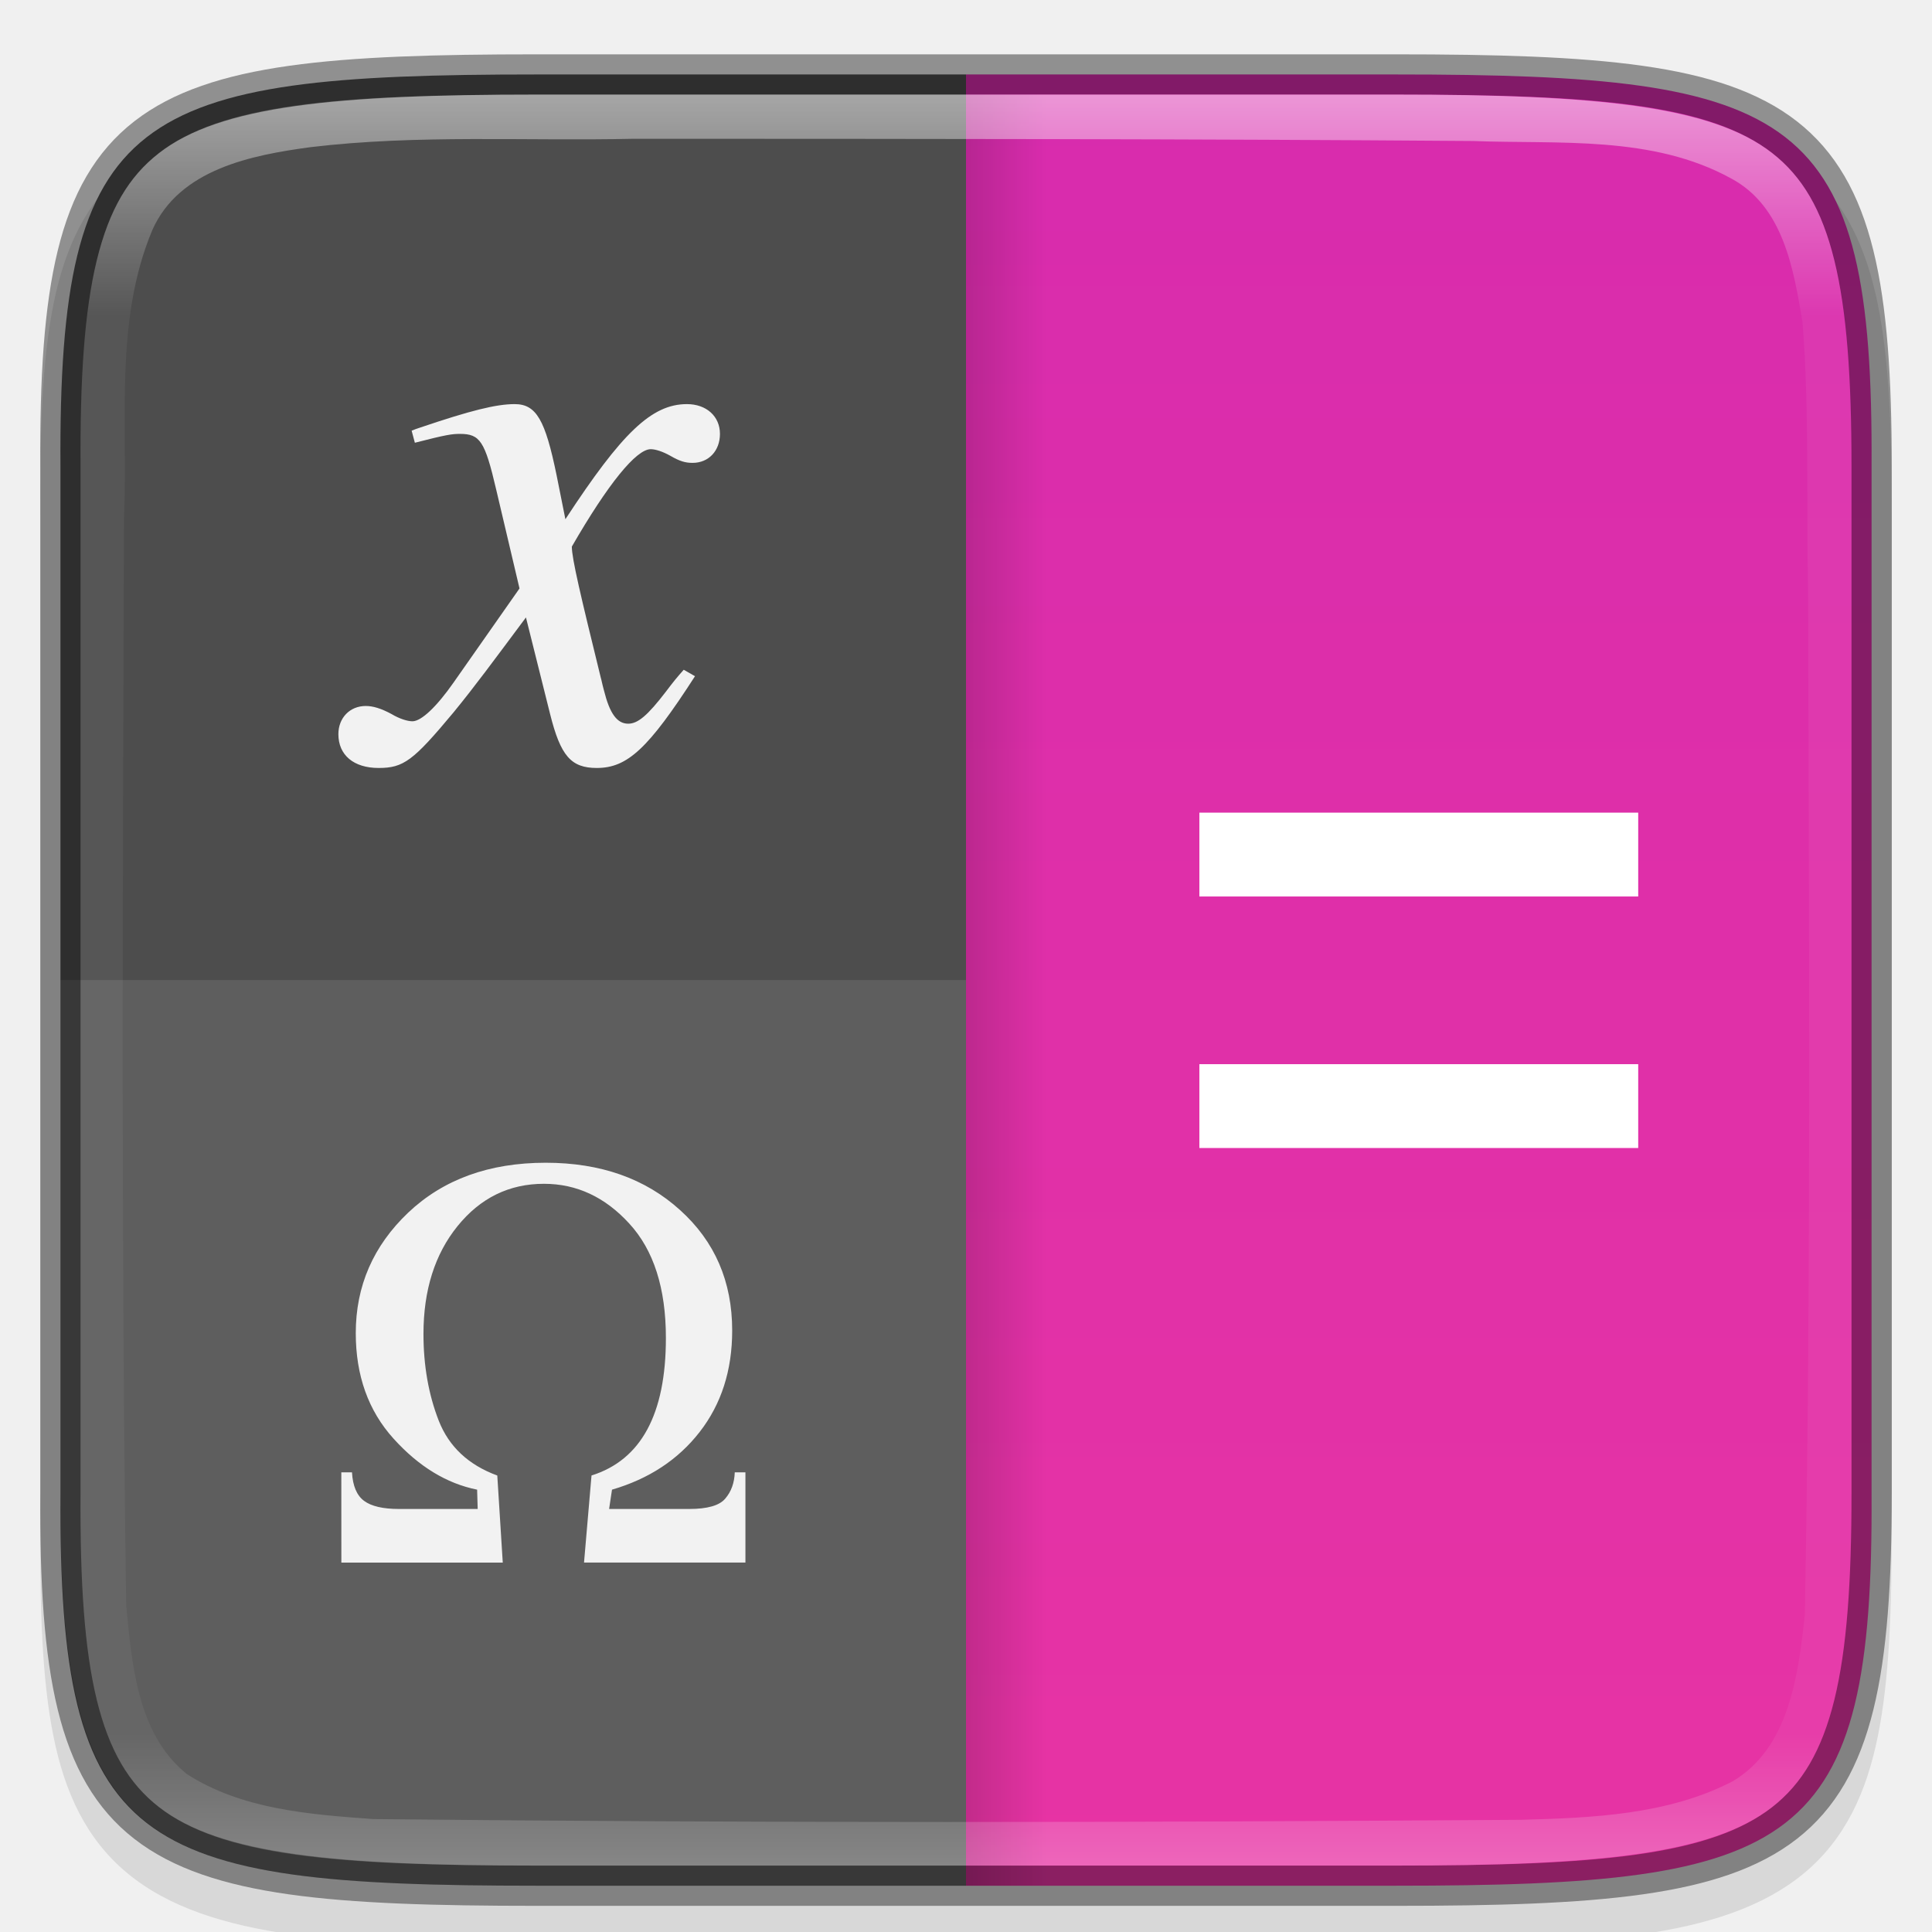
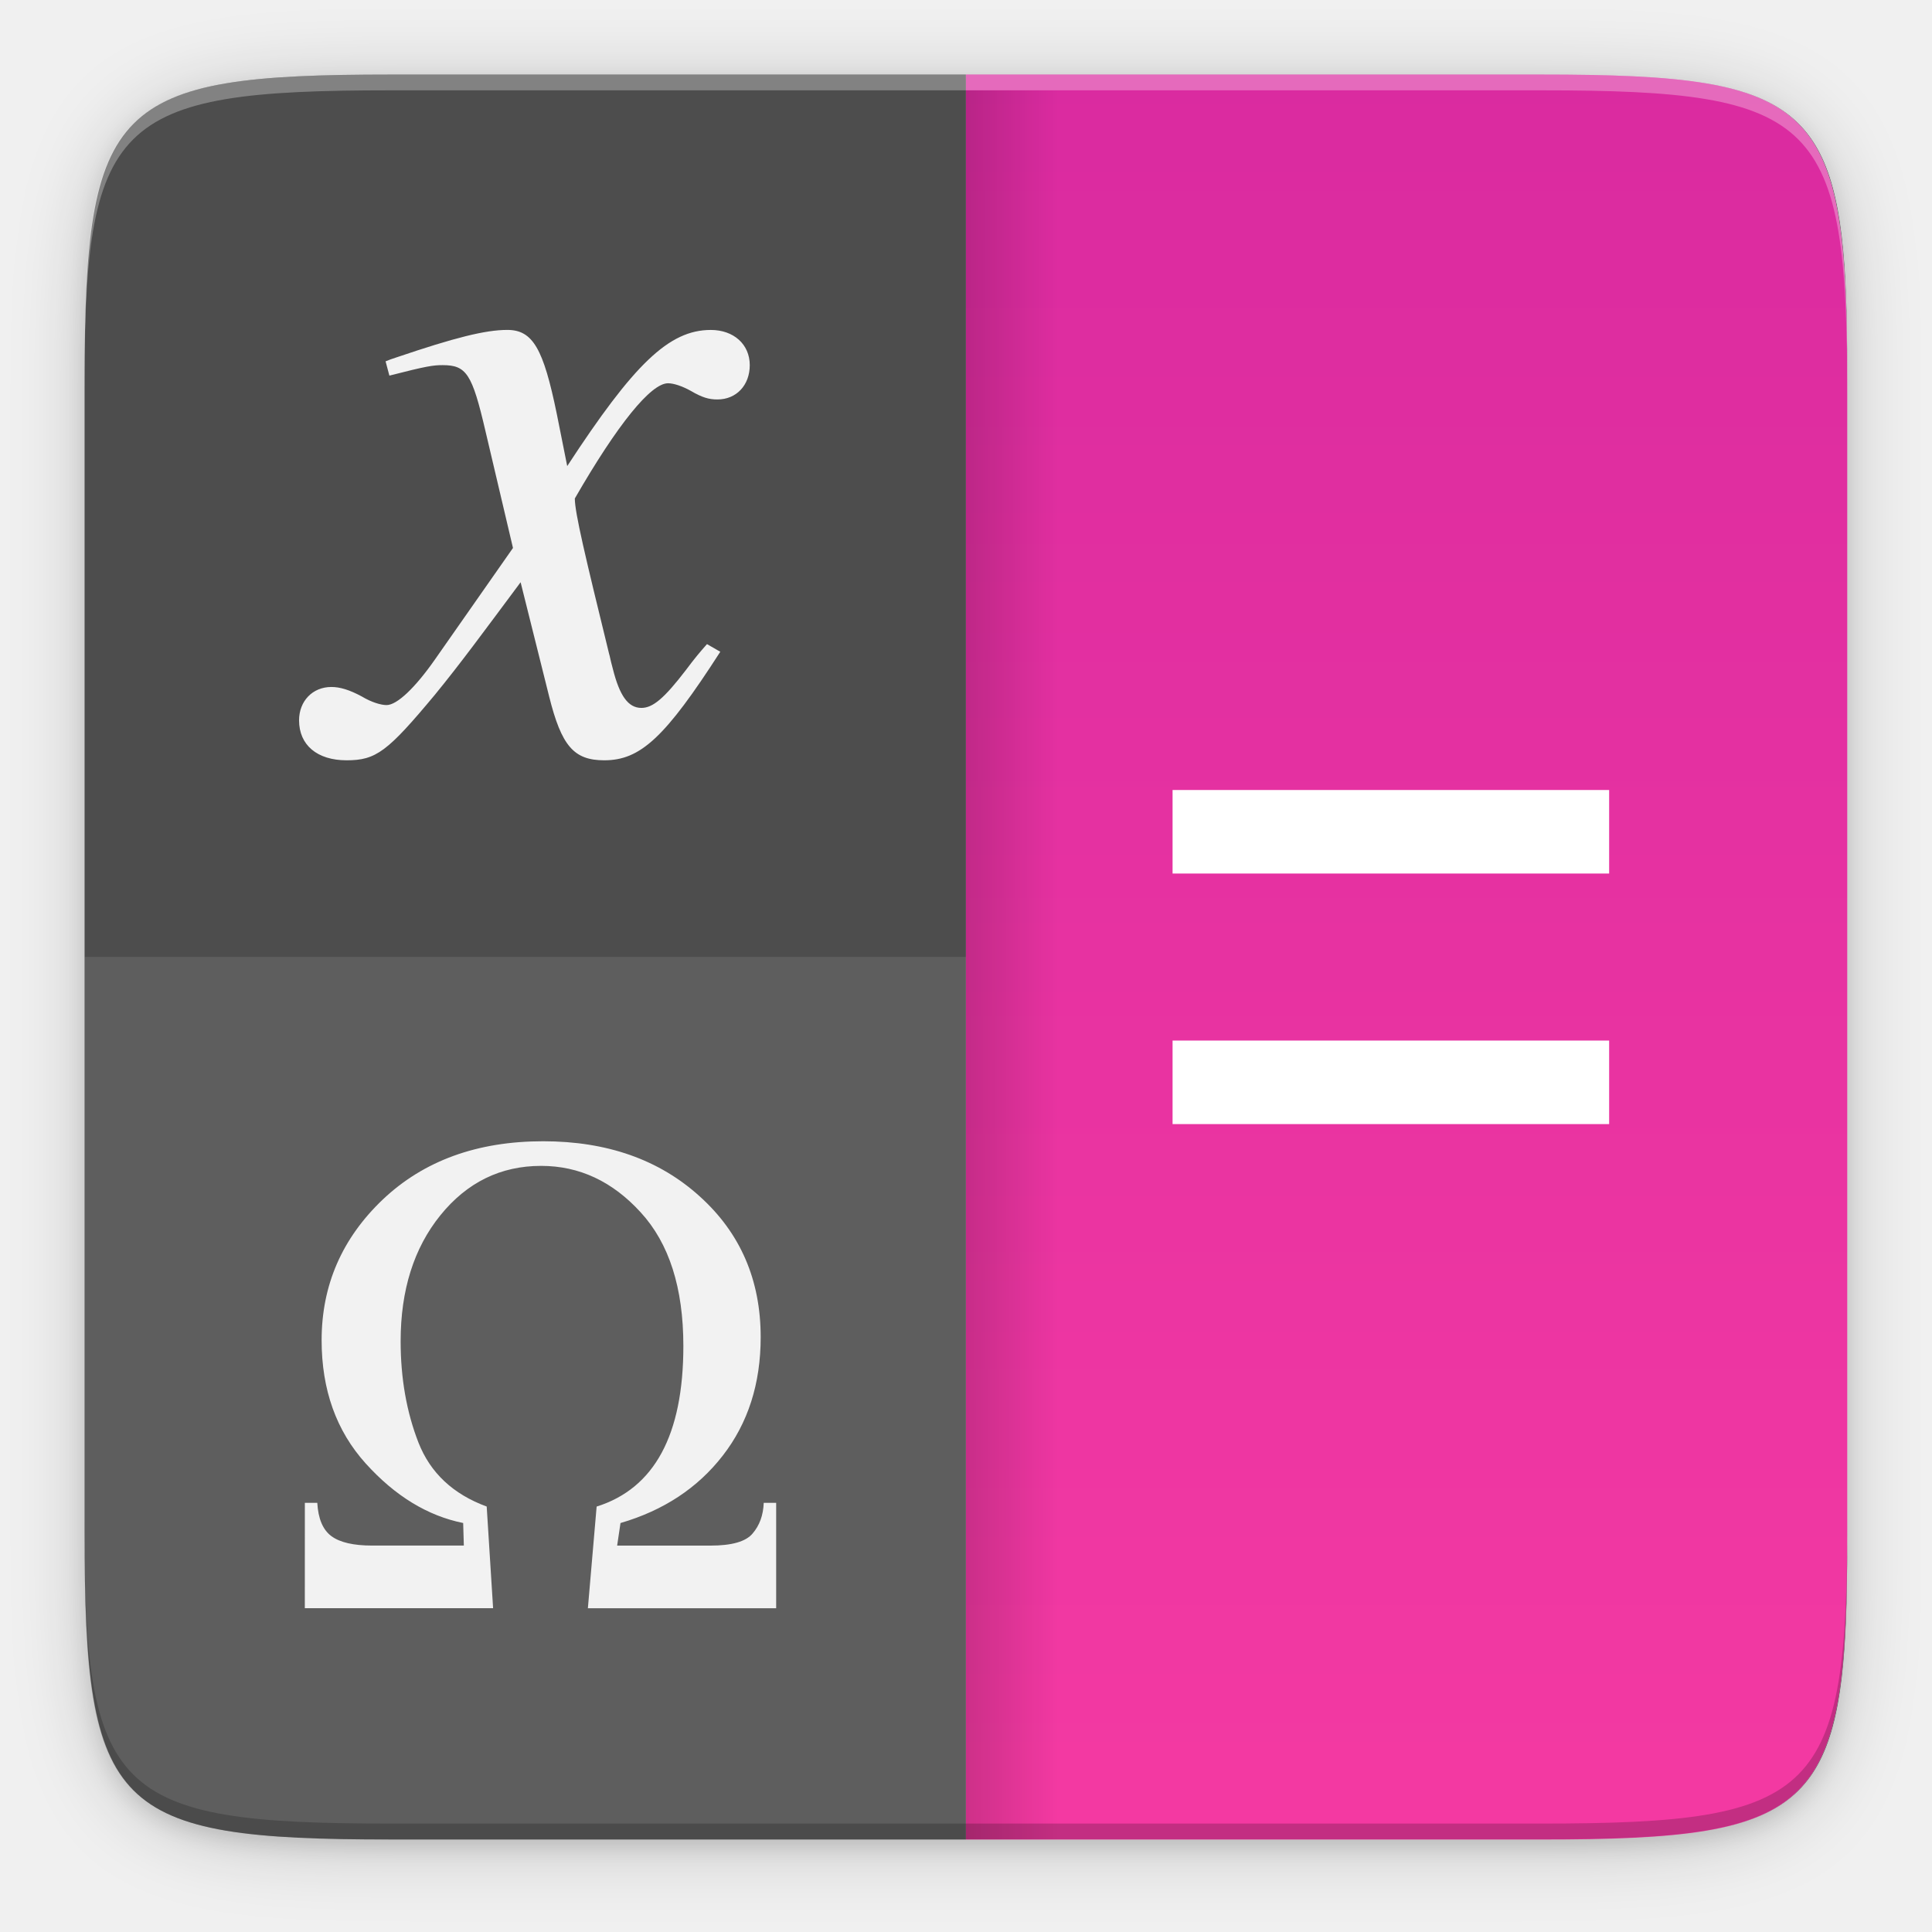
- <svg xmlns="http://www.w3.org/2000/svg" width="48" height="48" enable-background="new" version="1.0">
+ <svg xmlns="http://www.w3.org/2000/svg" width="64" height="64" enable-background="new" version="1.0">
  <defs>
-     <linearGradient id="linearGradient1686" x1="320" x2="368" y1="108" y2="108" gradientTransform="rotate(90 87.823 20.177)" gradientUnits="userSpaceOnUse">
+     <clipPath>
+       <path d="m115.03 44c-72.649 0-83.031 10.357-83.031 82.938v58.125c0 72.581 10.383 82.938 83.031 82.938h36.969v-224z" fill="#4d4d4d" />
+     </clipPath>
+     <linearGradient id="linearGradient1074-7" x1="152" x2="137.5" y1="156" y2="156" gradientTransform="matrix(.21123 0 0 .26101 2.9548 226.98)" gradientUnits="userSpaceOnUse">
+       <stop stop-opacity="0" offset="0" />
+       <stop stop-opacity=".156" offset="1" />
+     </linearGradient>
+     <linearGradient id="linearGradient943-0" x1="216" x2="216" y1="28" y2="284" gradientTransform="matrix(.30411 0 0 .33559 -14.226 215.35)" gradientUnits="userSpaceOnUse">
+       <stop stop-color="#d4279f" offset="0" />
+       <stop stop-color="#fa3da3" offset="1" />
+     </linearGradient>
+     <linearGradient id="linearGradient1694-7" x1="38.31" x2="264" y1="270.69" y2="268" gradientTransform="matrix(0 .26101 -.26066 0 72.661 228.03)" gradientUnits="userSpaceOnUse">
      <stop stop-color="#4d4d4d" offset="0" />
      <stop stop-color="#4d4d4d" offset="1" />
    </linearGradient>
-     <linearGradient id="linearGradient1686-0" x1="322" x2="366" y1="84" y2="84" gradientTransform="rotate(90 87.823 20.177)" gradientUnits="userSpaceOnUse">
-       <stop stop-color="#fff" offset="0" />
-       <stop stop-color="#fff" stop-opacity=".098" offset=".125" />
-       <stop stop-color="#fff" stop-opacity=".098" offset=".925" />
-       <stop stop-color="#fff" stop-opacity=".498" offset="1" />
-     </linearGradient>
-     <clipPath>
-       <path d="m115.03 44c-72.649 0-83.031 10.357-83.031 82.938v58.125c0 72.581 10.383 82.938 83.031 82.938h36.969v-224z" fill="#4d4d4d" />
-     </clipPath>
-     <linearGradient id="linearGradient4602" x1="356" x2="356" y1="56" y2="112" gradientTransform="matrix(1 0 0 1.7442 -320 129.84)" gradientUnits="userSpaceOnUse">
-       <stop stop-color="#cf27b3" offset="0" />
-       <stop stop-color="#f0389e" offset="1" />
-     </linearGradient>
-     <linearGradient id="linearGradient1074-3" x1="115.77" x2="130.27" y1="158.74" y2="158.74" gradientTransform="matrix(.13793 0 0 .20045 -41.969 -308.07)" gradientUnits="userSpaceOnUse">
-       <stop stop-opacity="0" offset="0" />
-       <stop stop-opacity=".156" offset="1" />
-     </linearGradient>
+     <filter id="filter58449-22" x="-.048" y="-.048" width="1.096" height="1.096" color-interpolation-filters="sRGB">
+       <feGaussianBlur stdDeviation="4.48" />
+     </filter>
+     <filter id="filter58492-9" x="-.012" y="-.012" width="1.024" height="1.024" color-interpolation-filters="sRGB">
+       <feGaussianBlur stdDeviation="1.12" />
+     </filter>
  </defs>
-   <g transform="translate(0,-252)">
+   <g transform="translate(0,-236)">
    <g display="none">
      <text id="context" x="19.007" y="-8.255" display="inline" enable-background="new" fill="#000000" font-family="'DejaVu Sans'" style="line-height:0%" xml:space="preserve">
        <tspan x="19.007" y="-8.255" font-family="'DejaVu Sans'" font-size="18px" style="line-height:1.25">apps</tspan>
      </text>
      <text id="icon-name" x="146.488" y="-8.255" display="inline" enable-background="new" fill="#000000" font-family="'DejaVu Sans'" font-weight="bold" style="line-height:0%" xml:space="preserve">
-         <tspan x="146.488" y="-8.255" font-family="'DejaVu Sans'" font-size="18px" font-weight="bold" style="line-height:1.25">qalculate</tspan>
+         <tspan x="146.488" y="-8.255" font-family="'DejaVu Sans'" font-size="18px" font-weight="bold" style="line-height:1.25">calculator-app</tspan>
      </text>
      <g fill="#cdcdcd">
        <rect x="320" y="236" width="16" height="16" display="inline" enable-background="accumulate" />
        <rect x="320" y="188" width="24" height="24" display="inline" enable-background="accumulate" />
        <rect x="320" y="132" width="32" height="32" display="inline" enable-background="accumulate" />
        <rect x="320" y="60" width="48" height="48" display="inline" enable-background="accumulate" />
        <rect x="24" y="28" width="256" height="256" display="inline" enable-background="accumulate" />
      </g>
    </g>
    <g>
-       <path d="m13.658 254.35c-2.622 0-4.687 0.05-6.386 0.287-1.699 0.237-3.089 0.681-4.107 1.524-1.018 0.843-1.556 1.996-1.838 3.406-0.283 1.41-0.338 3.127-0.325 5.308v12.475 12.481c-0.013 2.178 0.043 3.894 0.325 5.303 0.283 1.41 0.82 2.563 1.838 3.406 1.018 0.843 2.409 1.287 4.107 1.524 1.699 0.237 3.764 0.287 6.386 0.287h20.686c2.622 0 4.686-0.05 6.381-0.287 1.695-0.237 3.081-0.682 4.096-1.525 1.015-0.843 1.549-1.996 1.834-3.405 0.285-1.409 0.346-3.123 0.346-5.303v-12.481-12.481c0-2.18-0.061-3.894-0.346-5.303-0.285-1.409-0.819-2.561-1.834-3.405-1.015-0.843-2.401-1.289-4.096-1.525-1.695-0.237-3.759-0.287-6.381-0.287z" color="#000000" color-rendering="auto" dominant-baseline="auto" enable-background="accumulate" image-rendering="auto" opacity=".1" shape-rendering="auto" solid-color="#000000" style="font-feature-settings:normal;font-variant-alternates:normal;font-variant-caps:normal;font-variant-ligatures:normal;font-variant-numeric:normal;font-variant-position:normal;isolation:auto;mix-blend-mode:normal;shape-padding:0;text-decoration-color:#000000;text-decoration-line:none;text-decoration-style:solid;text-indent:0;text-orientation:mixed;text-transform:none;white-space:normal" />
-       <path d="m13.336 253.85c-10.011 0-11.887 0.906-11.834 9.748v12.752 12.752c-0.053 8.842 1.823 9.748 11.834 9.748h10.664v-45zm33.16 9.436c-4e-5 0.108 3e-3 0.202 2e-3 0.312v12.752 12.752c6.5e-4 0.11-2e-3 0.205-2e-3 0.312 5.8e-4 -0.108 4e-3 -0.202 4e-3 -0.312v-12.752-12.752c0-0.11-3e-3 -0.205-4e-3 -0.312z" color="#000000" enable-background="accumulate" fill="url(#linearGradient1686)" />
-       <path d="m24 253.85v45h10.664c10.011 0 11.887-0.906 11.834-9.748v-25.504c0.053-8.842-1.823-9.748-11.834-9.748z" enable-background="new" fill="url(#linearGradient4602)" />
-       <rect transform="scale(-1)" x="-26" y="-298.85" width="2" height="44.5" enable-background="new" fill="url(#linearGradient1074-3)" fill-rule="evenodd" />
-     </g>
-     <g>
-       <path d="m1.5 276.35v12.752c0 8.842 1.825 9.748 11.834 9.748h10.666v-22.5z" enable-background="new" fill="#fff" opacity=".1" />
-       <g enable-background="new" aria-label="x">
-         <path d="m16.987 268.64c-0.16 0.18-0.26 0.3-0.44 0.54-0.46 0.6-0.7 0.8-0.94 0.8-0.28 0-0.46-0.26-0.6-0.82-0.06-0.22-0.06-0.26-0.08-0.32-0.5-2.04-0.72-2.96-0.72-3.26 0.9-1.56 1.6-2.42 1.96-2.42 0.12 0 0.3 0.06 0.48 0.16 0.24 0.14 0.38 0.18 0.56 0.18 0.4 0 0.68-0.3 0.68-0.72 0-0.44-0.34-0.74-0.82-0.74-0.88 0-1.62 0.72-3.02 2.86l-0.22-1.1c-0.28-1.36-0.5-1.76-1.04-1.76-0.46 0-1.1 0.16-2.34 0.58-0.12 0.04-0.12 0.04-0.22 0.08l0.08 0.3c0.78-0.2 0.92-0.22 1.12-0.22 0.5 0 0.62 0.18 0.9 1.38l0.58 2.46-1.64 2.34c-0.42 0.6-0.8 0.96-1.02 0.96-0.12 0-0.32-0.06-0.52-0.18-0.26-0.14-0.46-0.2-0.64-0.2-0.4 0-0.68 0.3-0.68 0.7 0 0.52 0.38 0.84 1 0.84 0.62 0 0.86-0.18 1.86-1.38 0.54-0.66 0.98-1.26 1.8-2.36l0.6 2.4c0.26 1.04 0.52 1.34 1.16 1.34 0.76 0 1.28-0.48 2.44-2.28z" fill="#f2f2f2" stroke-width=".203px" style="font-feature-settings:normal;font-variant-caps:normal;font-variant-ligatures:normal;font-variant-numeric:normal" />
+       <g>
+         <path transform="matrix(.26066 0 0 .26101 -12.315 300.2)" d="m243.08-235.5c35.297 0 39.095 3.625 38.922 38.994v73.006 73.006c0.173 35.368-3.625 38.994-38.922 38.994h-146.16c-35.297 0-38.922-3.625-38.922-38.994v-73.006-73.006c0-35.369 3.625-38.994 38.922-38.994z" color="#000000" enable-background="accumulate" filter="url(#filter58492-9)" opacity=".1" />
+         <path transform="matrix(.26066 0 0 .26101 -12.315 300.2)" d="m243.08-235.5c35.297 0 39.095 3.625 38.922 38.994v73.006 73.006c0.173 35.368-3.625 38.994-38.922 38.994h-146.16c-35.297 0-38.922-3.625-38.922-38.994v-73.006-73.006c0-35.369 3.625-38.994 38.922-38.994z" color="#000000" enable-background="accumulate" filter="url(#filter58449-22)" opacity=".2" />
+         <path d="m12.948 238.47c-9.201 0-10.146 0.946-10.146 10.178v19.055 19.055c0 9.232 0.945 10.178 10.146 10.178h19.05v-58.467zm42.454 0.148c5.087 0.491 5.768 2.483 5.787 9.703 0.015-7.221-0.688-9.213-5.787-9.703zm5.787 48.467c-0.02 7.22-0.7 9.212-5.787 9.703 5.099-0.49 5.802-2.482 5.787-9.703z" color="#000000" enable-background="accumulate" fill="url(#linearGradient1694-7)" />
      </g>
-       <g enable-background="new" aria-label="Ω">
-         <path d="m8.48 288.58h0.265q0.029 0.508 0.301 0.709 0.272 0.201 0.867 0.201h1.955l-0.014-0.48q-1.139-0.229-2.077-1.268-0.938-1.038-0.938-2.621 0-1.755 1.303-2.994 1.31-1.239 3.416-1.239 2.041 0 3.337 1.175 1.296 1.167 1.296 2.994 0 1.482-0.809 2.521-0.802 1.031-2.177 1.432l-0.072 0.48h1.991q0.68 0 0.895-0.258 0.222-0.258 0.236-0.652h0.265v2.241h-4.01l0.186-2.163q1.848-0.58 1.848-3.416 0-1.855-0.91-2.843-0.902-0.988-2.12-0.988-1.296 0-2.148 1.053-0.845 1.046-0.845 2.678 0 1.182 0.38 2.156 0.38 0.967 1.454 1.361l0.136 2.163h-4.01z" fill="#f2f2f2" stroke-width=".203px" style="font-feature-settings:normal;font-variant-caps:normal;font-variant-ligatures:normal;font-variant-numeric:normal" />
+       <path d="m31.998 238.47v58.467h19.049c9.201 0 10.145-0.946 10.145-10.178v-38.111c0-9.232-0.945-10.178-10.145-10.178z" enable-background="new" fill="url(#linearGradient943-0)" />
+       <rect x="31.998" y="238.99" width="3.063" height="57.945" enable-background="new" fill="url(#linearGradient1074-7)" fill-rule="evenodd" />
+       <path d="m2.804 267.7v19.055c-0.045 9.232 0.945 10.178 10.145 10.178h19.049v-29.233z" enable-background="new" fill="#fff" opacity=".1" />
+       <g transform="matrix(.99933 0 0 1.0007 -320 250)" enable-background="new" aria-label="x">
+         <path d="m343.65 7.332c-0.252 0.284-0.41 0.473-0.693 0.851-0.725 0.946-1.103 1.261-1.481 1.261-0.441 0-0.725-0.41-0.946-1.292-0.095-0.347-0.095-0.41-0.126-0.504-0.788-3.215-1.135-4.665-1.135-5.137 1.418-2.458 2.521-3.814 3.089-3.814 0.189 0 0.473 0.095 0.756 0.252 0.378 0.221 0.599 0.284 0.882 0.284 0.63 0 1.072-0.473 1.072-1.135 0-0.693-0.536-1.166-1.292-1.166-1.387 0-2.553 1.135-4.759 4.507l-0.347-1.734c-0.441-2.143-0.788-2.774-1.639-2.774-0.725 0-1.734 0.252-3.688 0.914-0.189 0.063-0.189 0.063-0.347 0.126l0.126 0.473c1.229-0.315 1.45-0.347 1.765-0.347 0.788 0 0.977 0.284 1.418 2.175l0.914 3.877-2.584 3.688c-0.662 0.946-1.261 1.513-1.607 1.513-0.189 0-0.504-0.095-0.819-0.284-0.41-0.221-0.725-0.315-1.009-0.315-0.63 0-1.072 0.473-1.072 1.103 0 0.819 0.599 1.324 1.576 1.324s1.355-0.284 2.931-2.175c0.851-1.04 1.544-1.986 2.837-3.719l0.946 3.782c0.41 1.639 0.819 2.112 1.828 2.112 1.198 0 2.017-0.756 3.845-3.593z" fill="#f2f2f2" stroke-width=".261px" style="font-feature-settings:normal;font-variant-caps:normal;font-variant-ligatures:normal;font-variant-numeric:normal" />
      </g>
-       <path d="m29.798 272.19v2.083h10.903v-2.083zm0 6.249v2.083h10.903v-2.083z" color="#000000" enable-background="accumulate" fill="#fff" />
-     </g>
-     <g>
-       <path d="m13.335 253.85c-10.011 0-11.887 0.906-11.834 9.748v12.752 12.752c-0.053 8.842 1.823 9.748 11.834 9.748h21.331c10.009 0 11.834-0.906 11.834-9.748v-12.752-12.752c0-8.842-1.825-9.748-11.834-9.748z" color="#000000" enable-background="accumulate" fill="none" opacity=".4" stroke="#000" />
-     </g>
-     <g opacity=".5">
-       <path d="m13.336 254.35c-4.99 0-7.87 0.276-9.385 1.453-0.757 0.588-1.238 1.403-1.545 2.66-0.307 1.257-0.417 2.94-0.404 5.133v12.754 12.754c-0.013 2.193 0.097 3.876 0.404 5.133 0.307 1.257 0.788 2.072 1.545 2.66 1.514 1.177 4.394 1.453 9.385 1.453h21.33c4.989 0 7.855-0.277 9.363-1.453 0.754-0.588 1.233-1.405 1.543-2.662 0.31-1.258 0.428-2.939 0.428-5.133v-12.752-12.752c0-2.193-0.118-3.875-0.428-5.133-0.31-1.258-0.789-2.074-1.543-2.662-1.508-1.177-4.374-1.453-9.363-1.453zm2.402 1.098c6.947 8.3e-4 13.911 3e-3 20.85 0.055 2.143 0.083 4.464-0.148 6.424 0.932 1.296 0.695 1.549 2.25 1.77 3.564 0.176 2.203 0.091 4.442 0.139 6.67 0.023 8.479 0.077 16.969-0.08 25.447-0.162 1.483-0.381 3.306-1.799 4.143-1.605 0.829-3.475 0.906-5.248 0.953-9.5 0.068-19.024 0.084-28.523-0.018-1.578-0.114-3.271-0.24-4.633-1.121-1.23-0.995-1.361-2.727-1.504-4.193-0.127-8.999-0.084-18.004-0.053-27.008 0.1-2.381-0.245-4.9 0.705-7.16 0.672-1.51 2.466-1.86 3.939-2.057 2.662-0.317 5.342-0.147 8.014-0.207z" color="#000000" enable-background="accumulate" fill="url(#linearGradient1686-0)" opacity="1" />
+       <g transform="matrix(.99933 0 0 1.0007 -320 250)" enable-background="new" aria-label="Ω">
+         <path d="m330.32 35.758h0.412q0.045 0.791 0.468 1.103 0.423 0.312 1.348 0.312h3.042l-0.022-0.747q-1.772-0.357-3.232-1.972-1.46-1.616-1.46-4.079 0-2.73 2.028-4.658 2.039-1.928 5.316-1.928 3.176 0 5.193 1.828 2.017 1.817 2.017 4.658 0 2.307-1.259 3.923-1.248 1.605-3.388 2.229l-0.111 0.747h3.098q1.059 0 1.393-0.401 0.345-0.401 0.368-1.014h0.412v3.488h-6.241l0.29-3.365q2.875-0.903 2.875-5.316 0-2.886-1.415-4.424-1.404-1.538-3.299-1.538-2.017 0-3.343 1.638-1.315 1.627-1.315 4.168 0 1.839 0.591 3.354 0.591 1.504 2.262 2.117l0.212 3.365h-6.241z" fill="#f2f2f2" stroke-width=".261px" style="font-feature-settings:normal;font-variant-caps:normal;font-variant-ligatures:normal;font-variant-numeric:normal" />
+       </g>
+       <g>
+         <path d="m12.95 238.47c-9.201 0-10.191 0.946-10.146 10.178v0.522c-0.045-9.232 0.945-10.178 10.146-10.178h38.098c9.201 0 10.145 0.946 10.145 10.178v-0.522c0-9.232-0.945-10.178-10.145-10.178z" color="#000000" enable-background="accumulate" fill="#fff" opacity=".3" />
+         <path d="m12.951 296.93c-9.2 0-10.191-0.946-10.145-10.178v-0.522c-0.045 9.232 0.945 10.178 10.145 10.178h38.098c9.201 0 10.145-0.946 10.145-10.178v0.522c0 9.232-0.945 10.178-10.145 10.178z" color="#000000" enable-background="accumulate" opacity=".2" />
+         <path d="m38.843 262.17v2.767h14.462v-2.767zm0 8.3v2.767h14.462v-2.767z" color="#000000" enable-background="accumulate" fill="#fff" />
+       </g>
    </g>
  </g>
</svg>
